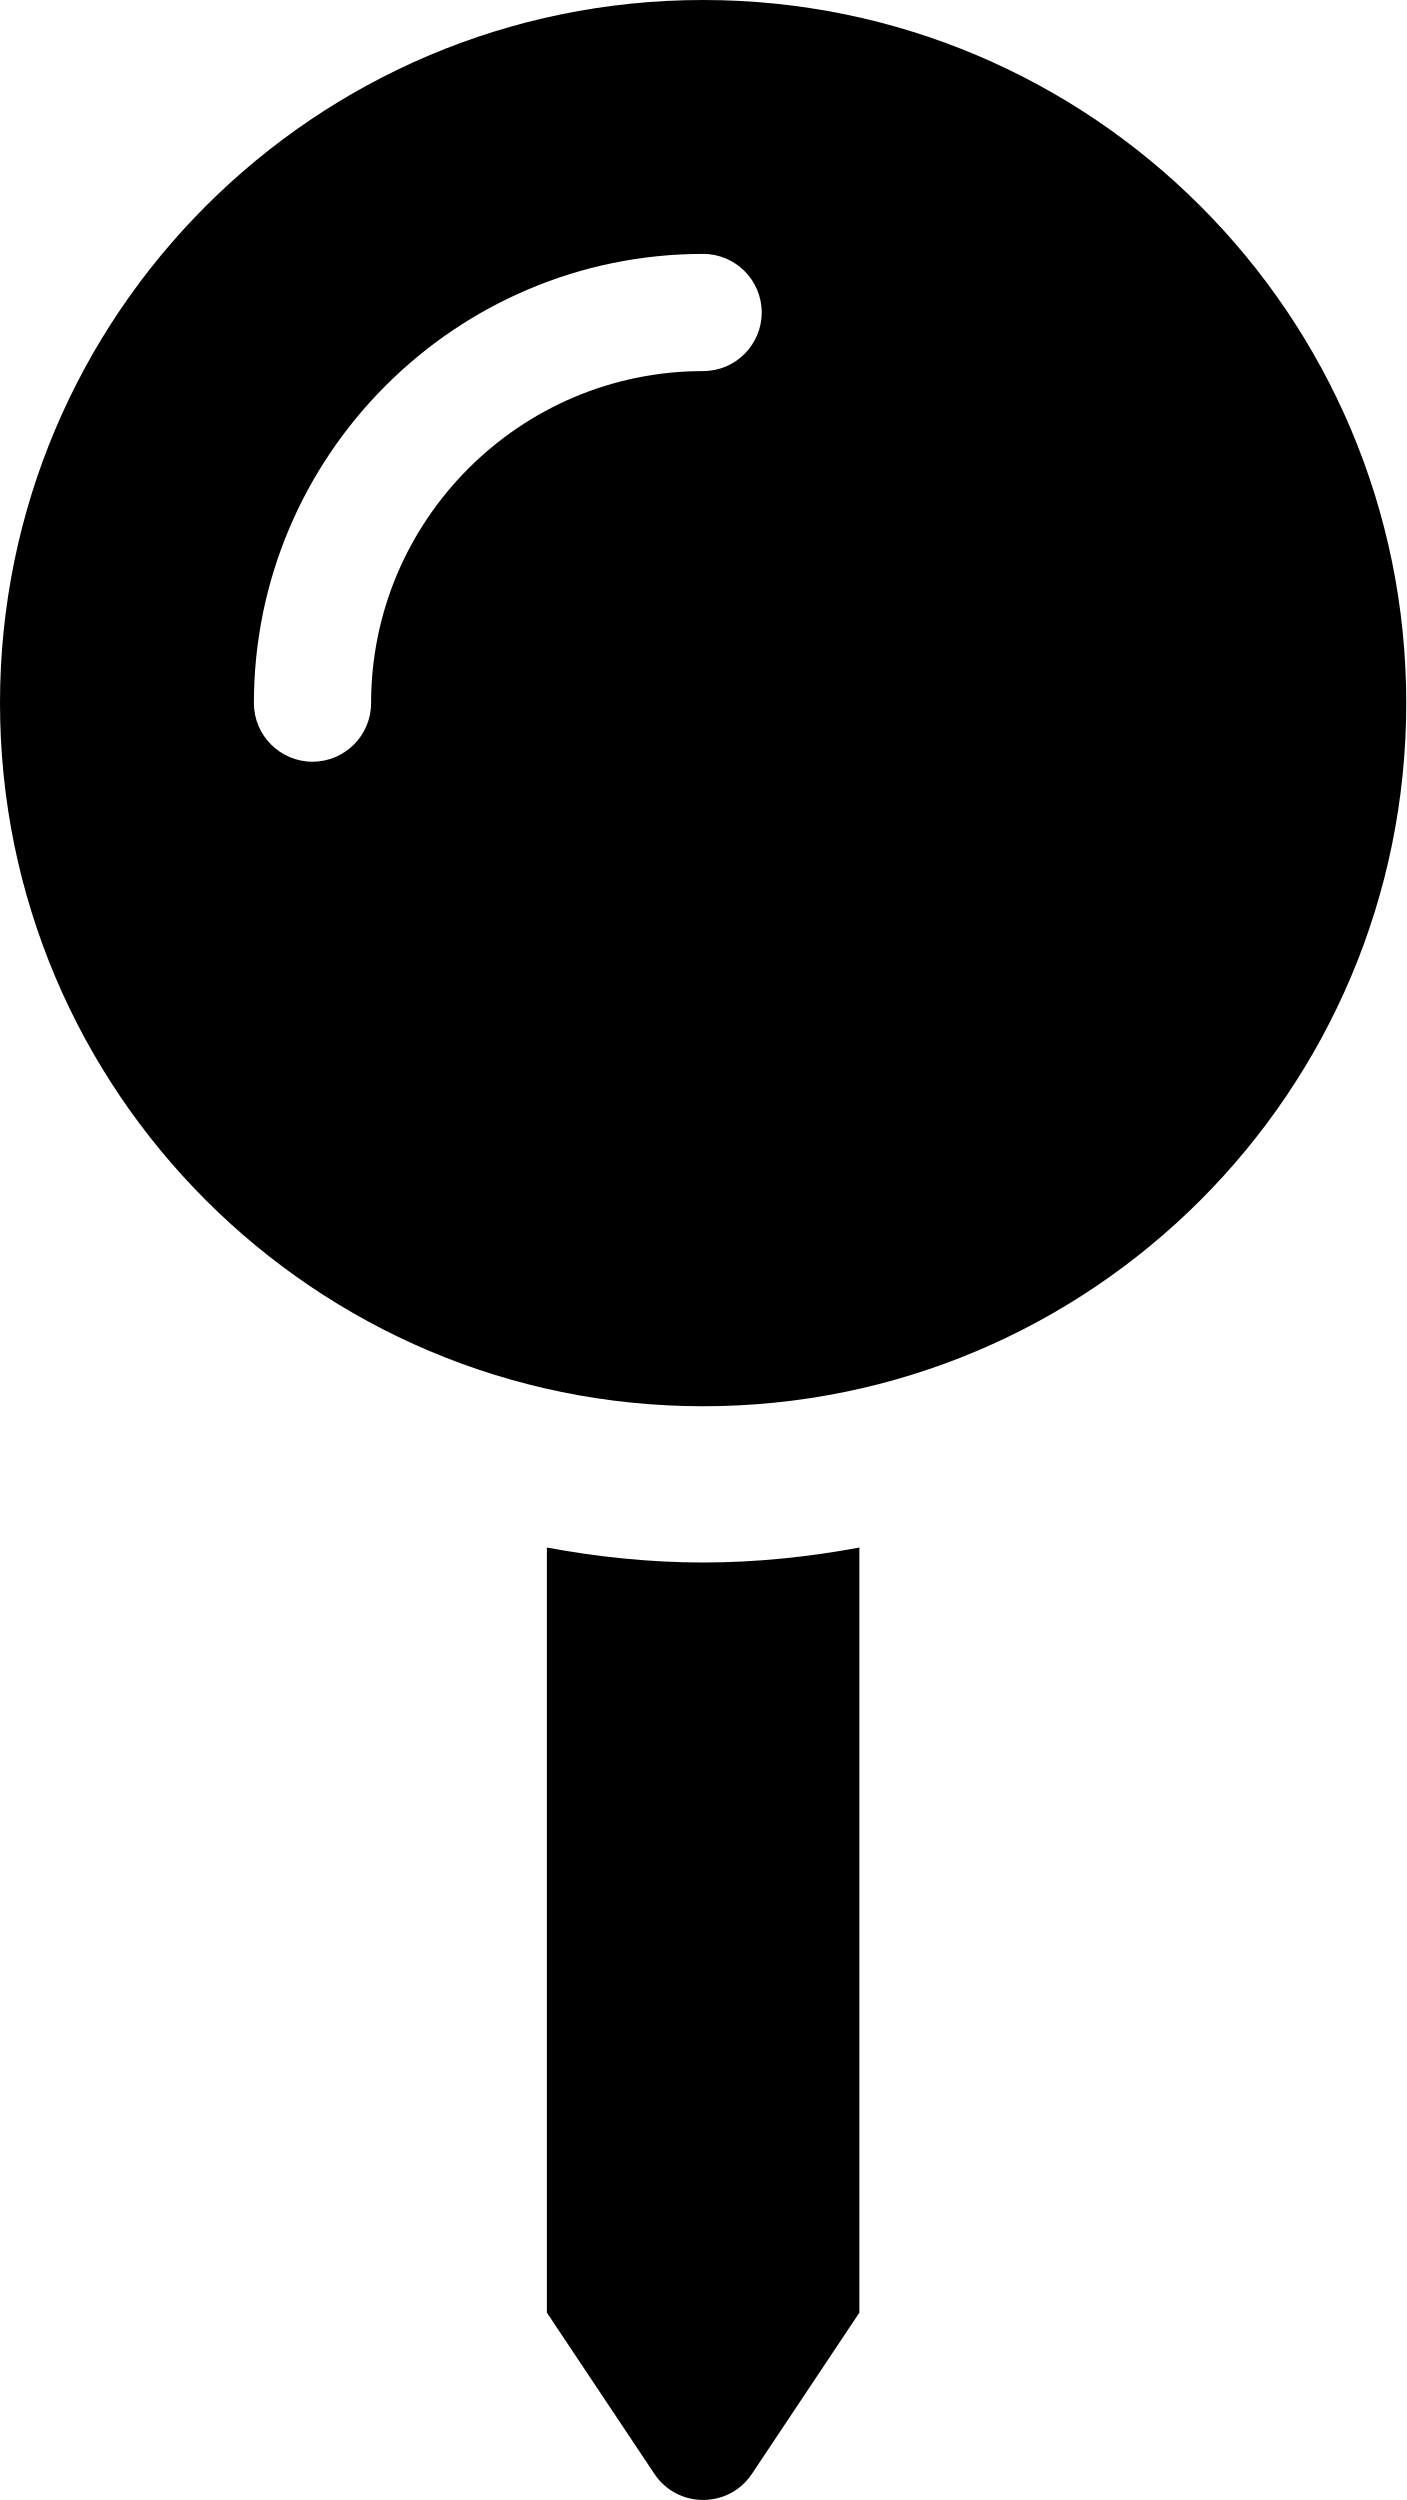
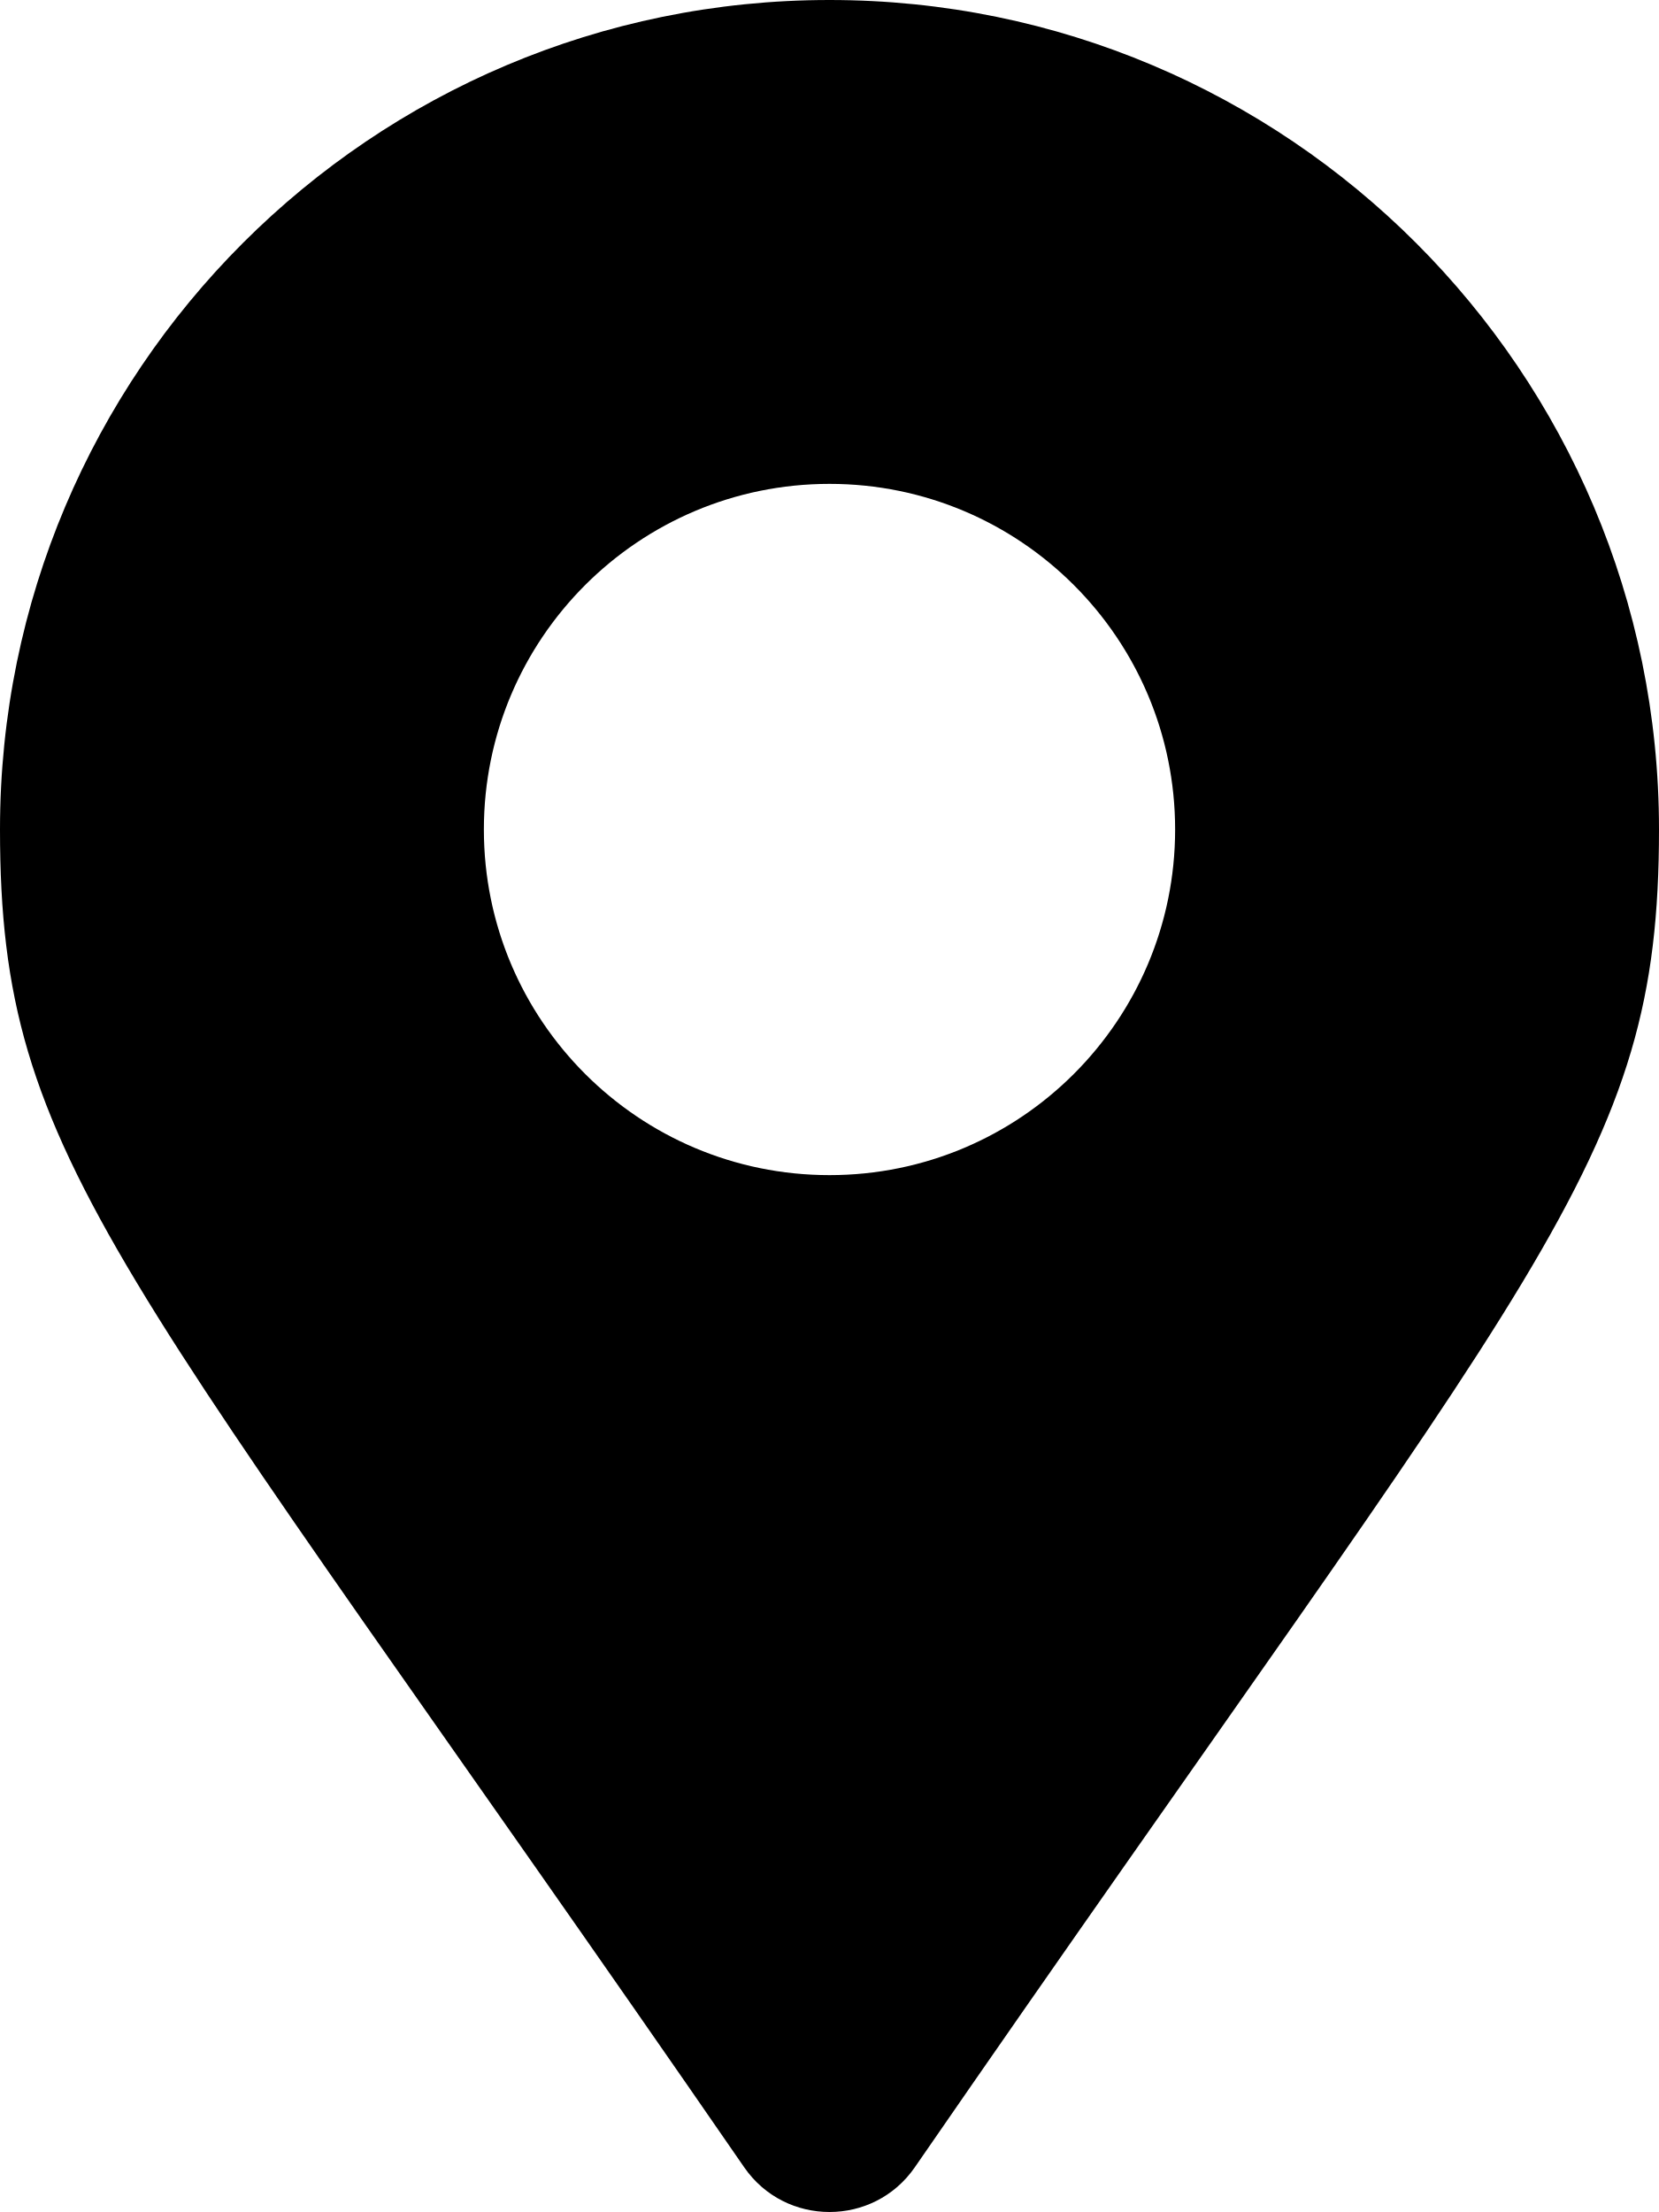
- <svg xmlns="http://www.w3.org/2000/svg" viewBox="0 0 288 512">
-   <path d="M112 316.94v156.69l22.02 33.02c4.75 7.12 15.22 7.12 19.97 0L176 473.63V316.94c-10.39 1.92-21.06 3.06-32 3.06s-21.61-1.14-32-3.06zM144 0C64.47 0 0 64.47 0 144s64.47 144 144 144 144-64.47 144-144S223.53 0 144 0zm0 76c-37.5 0-68 30.5-68 68 0 6.62-5.38 12-12 12s-12-5.38-12-12c0-50.73 41.28-92 92-92 6.62 0 12 5.38 12 12s-5.38 12-12 12z" />
+ <svg xmlns="http://www.w3.org/2000/svg" viewBox="0 0 384 512">
+   <path d="M172.268 501.67C26.97 291.031 0 269.413 0 192 0 85.961 85.961 0 192 0s192 85.961 192 192c0 77.413-26.97 99.031-172.268 309.67-9.535 13.774-29.93 13.773-39.464 0zM192 272c44.183 0 80-35.817 80-80s-35.817-80-80-80-80 35.817-80 80 35.817 80 80 80z" />
</svg>
